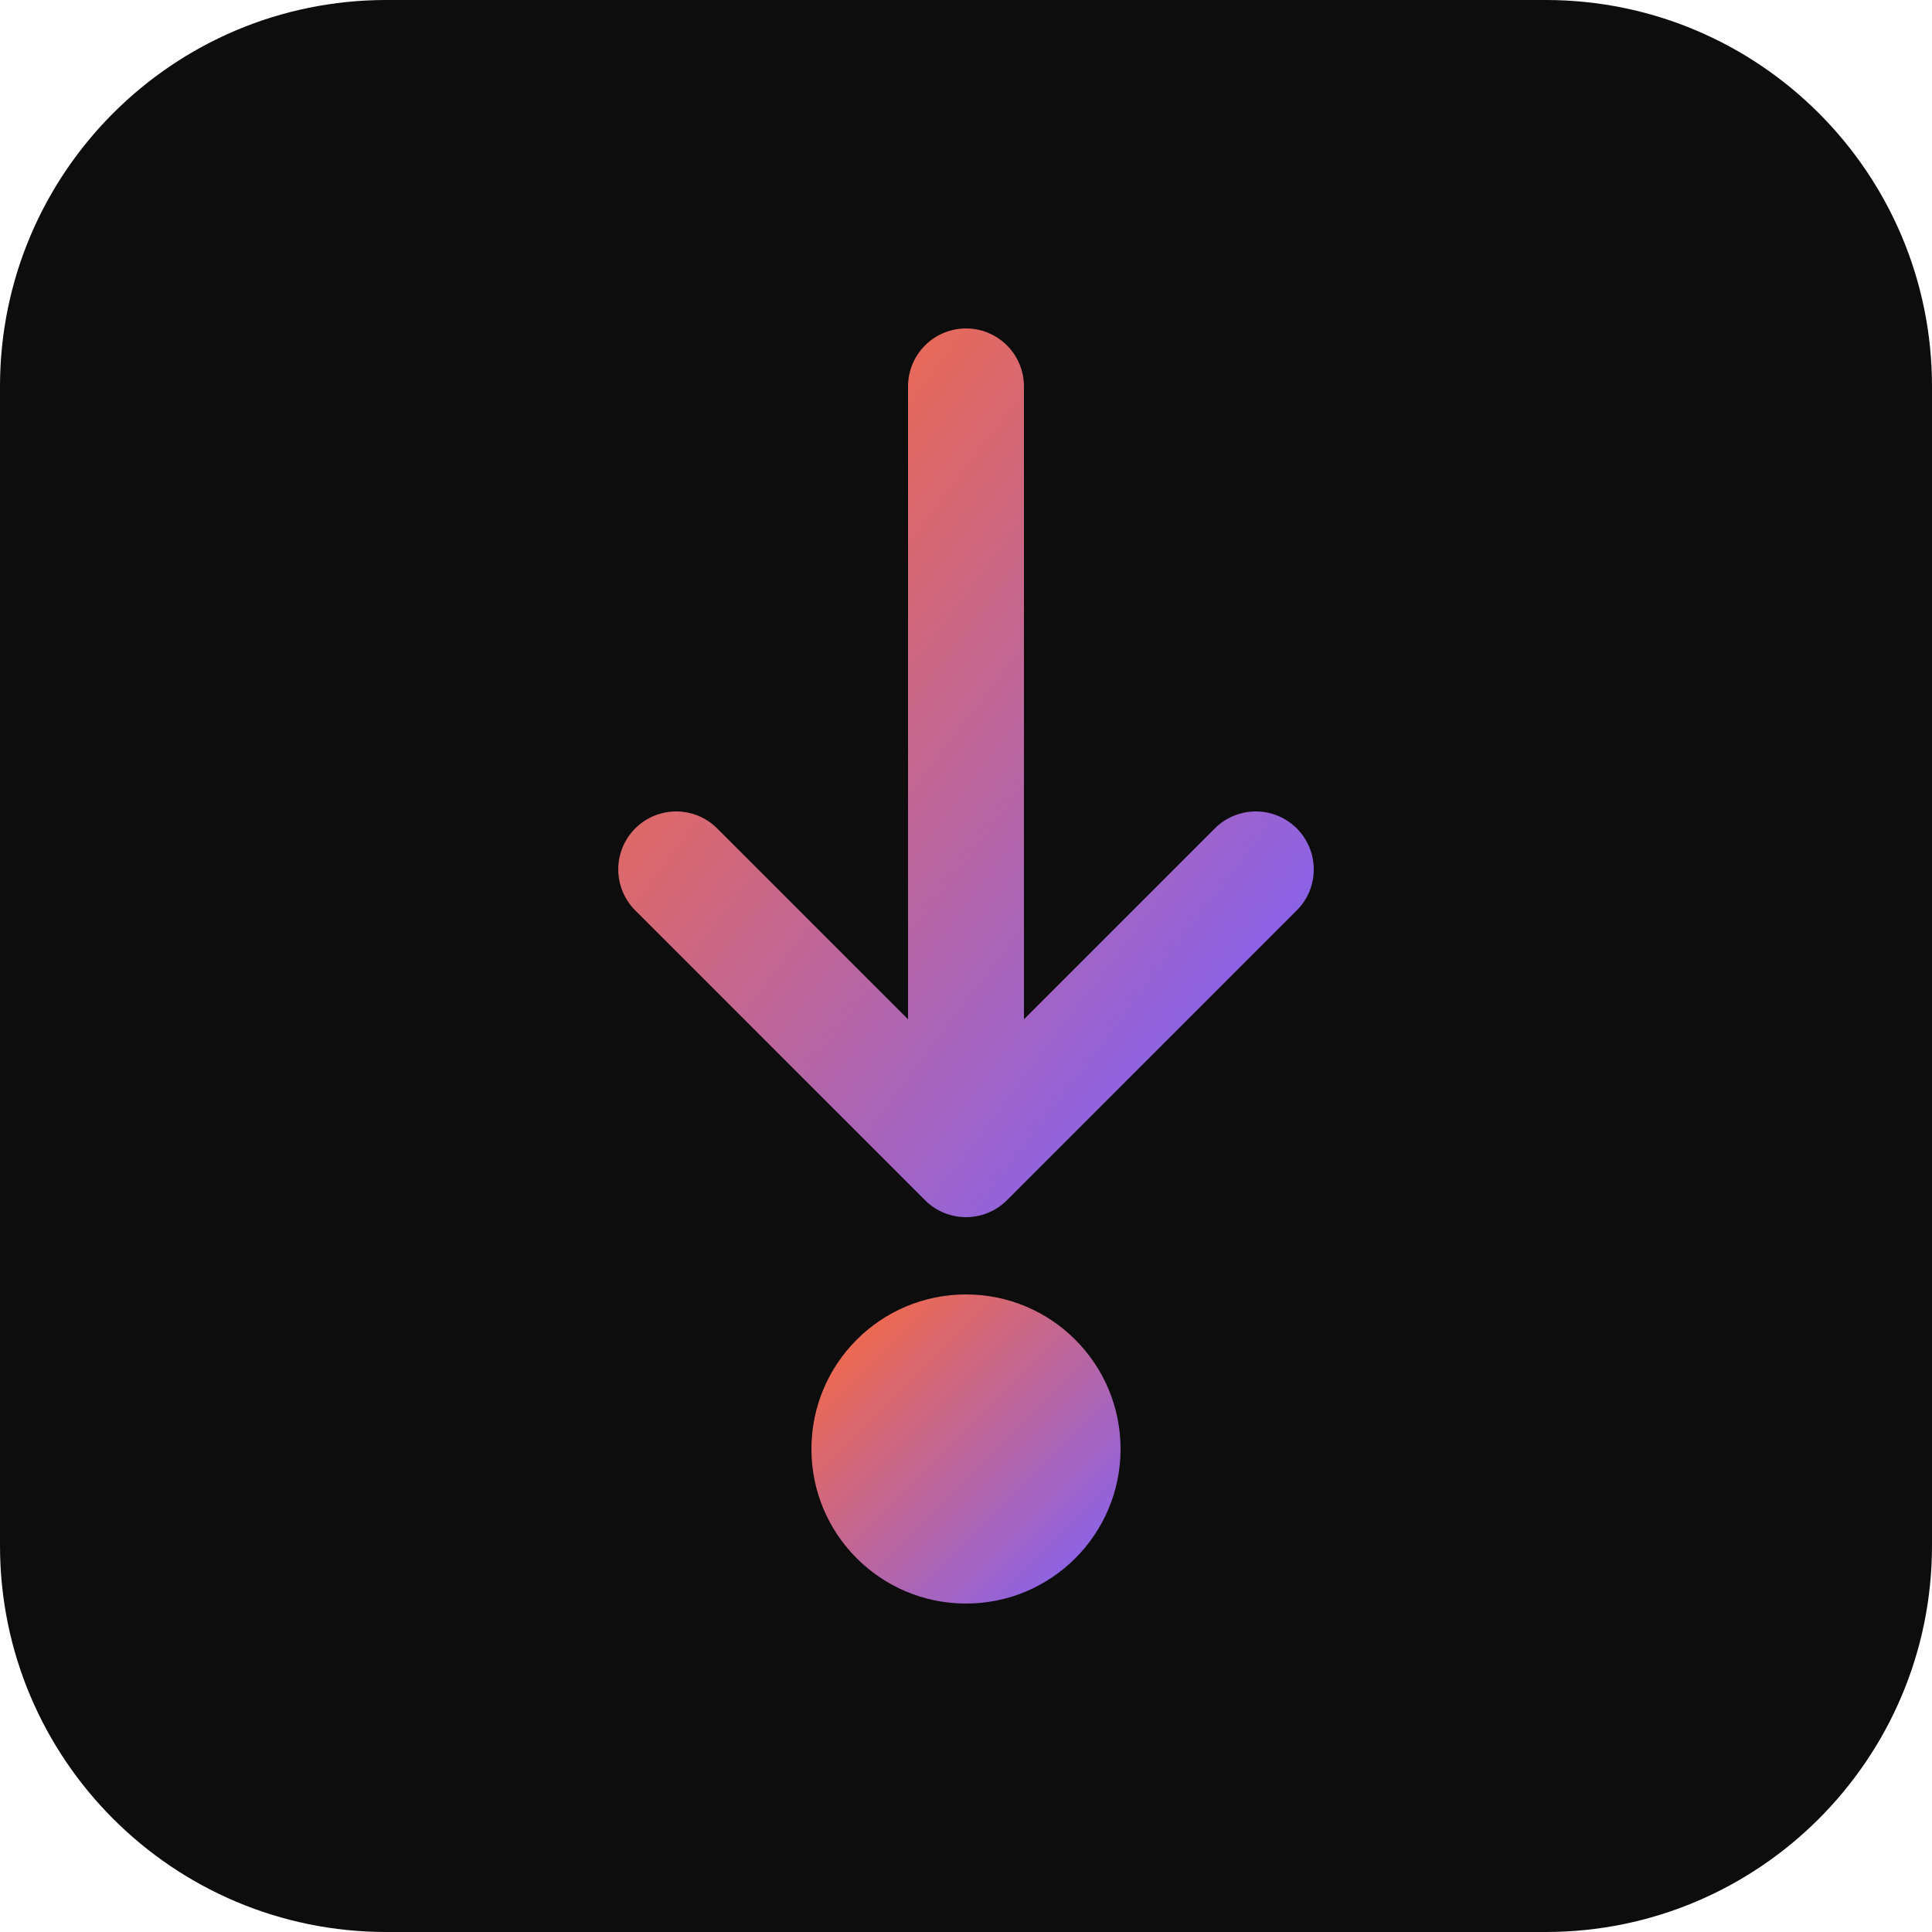
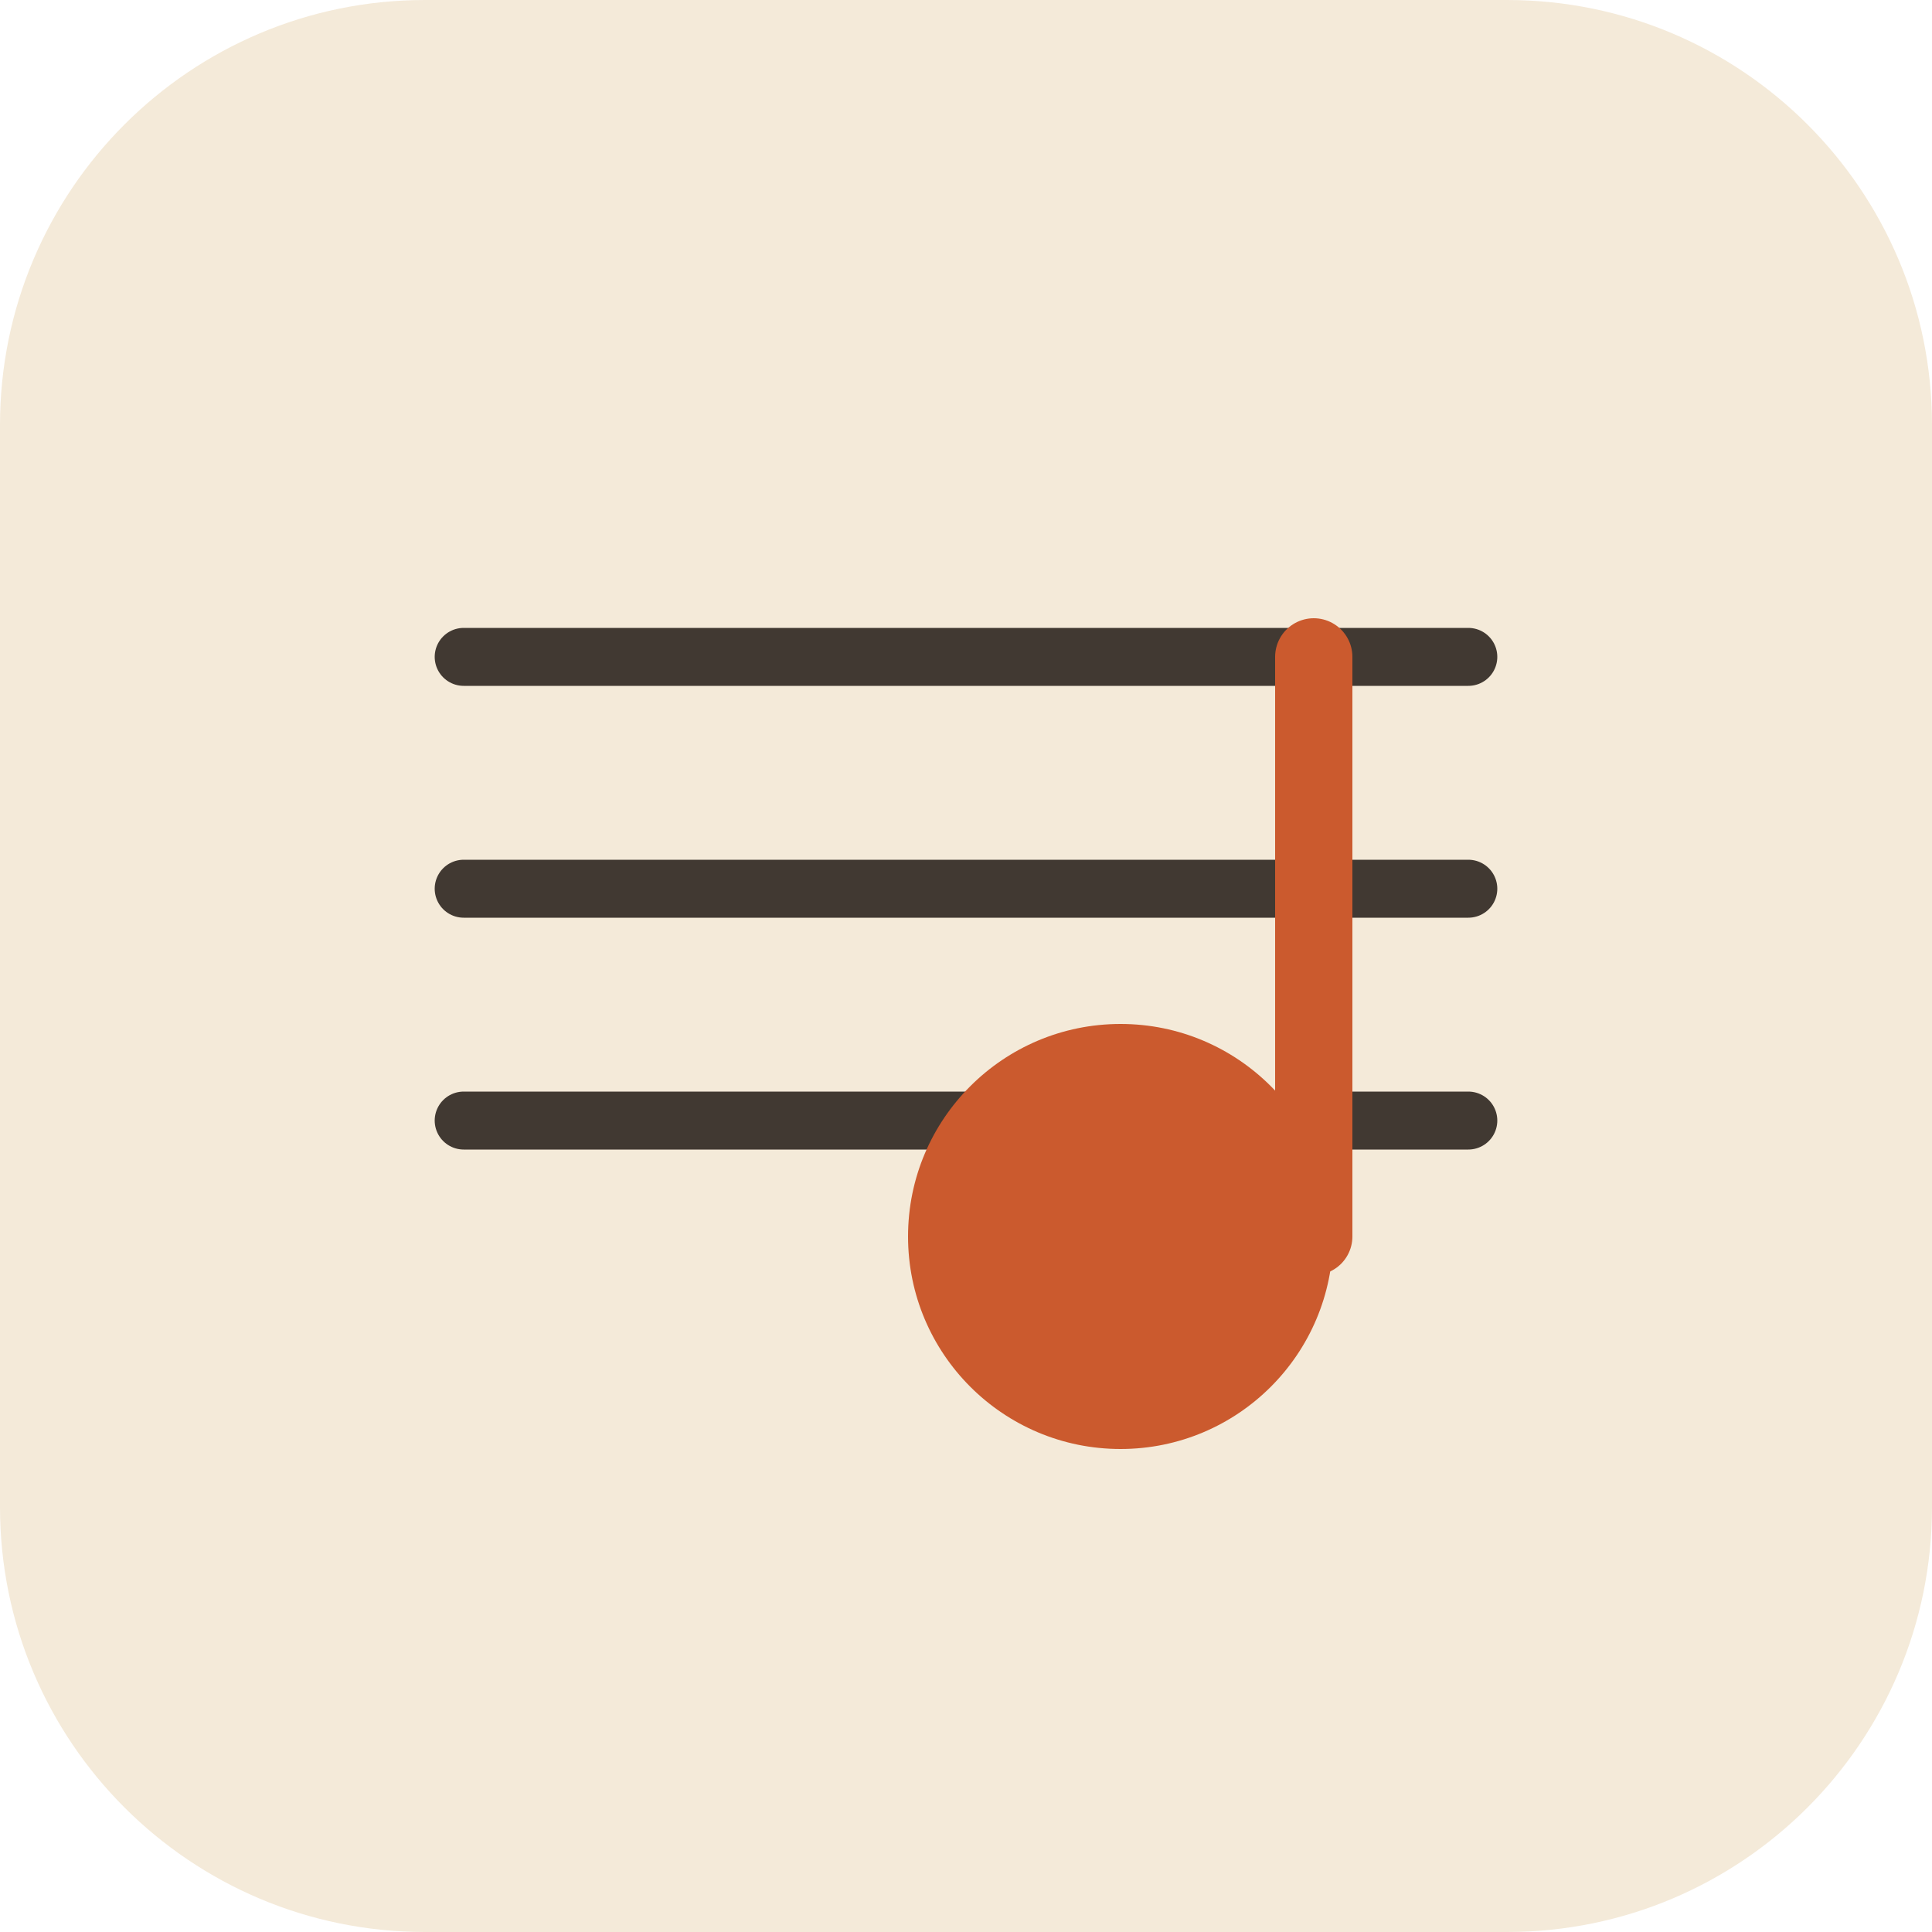
<svg xmlns="http://www.w3.org/2000/svg" viewBox="0 0 100 100">
-   <defs>
-     <linearGradient id="grad" x1="0%" y1="0%" x2="100%" y2="100%">
-       <stop offset="0%" style="stop-color:#FF6B35" />
-       <stop offset="100%" style="stop-color:#7B61FF" />
-     </linearGradient>
-   </defs>
-   <rect width="100" height="100" rx="20" fill="#0D0D0D" />
-   <path d="M50 20 L50 60 M35 45 L50 60 L65 45" stroke="url(#grad)" stroke-width="6" fill="none" stroke-linecap="round" stroke-linejoin="round" />
-   <circle cx="50" cy="75" r="8" fill="url(#grad)" />
+   <rect width="100" height="100" rx="22" fill="#F4EAD9" />
+   <g stroke="#2E2620" stroke-width="3" stroke-linecap="round" opacity="0.9">
+     <line x1="24" y1="34" x2="76" y2="34" />
+     <line x1="24" y1="46" x2="76" y2="46" />
+     <line x1="24" y1="58" x2="76" y2="58" />
+   </g>
+   <circle cx="58" cy="64" r="11" fill="#CB5A2E" />
+   <path d="M68 64 V34" stroke="#CB5A2E" stroke-width="4" stroke-linecap="round" />
</svg>
